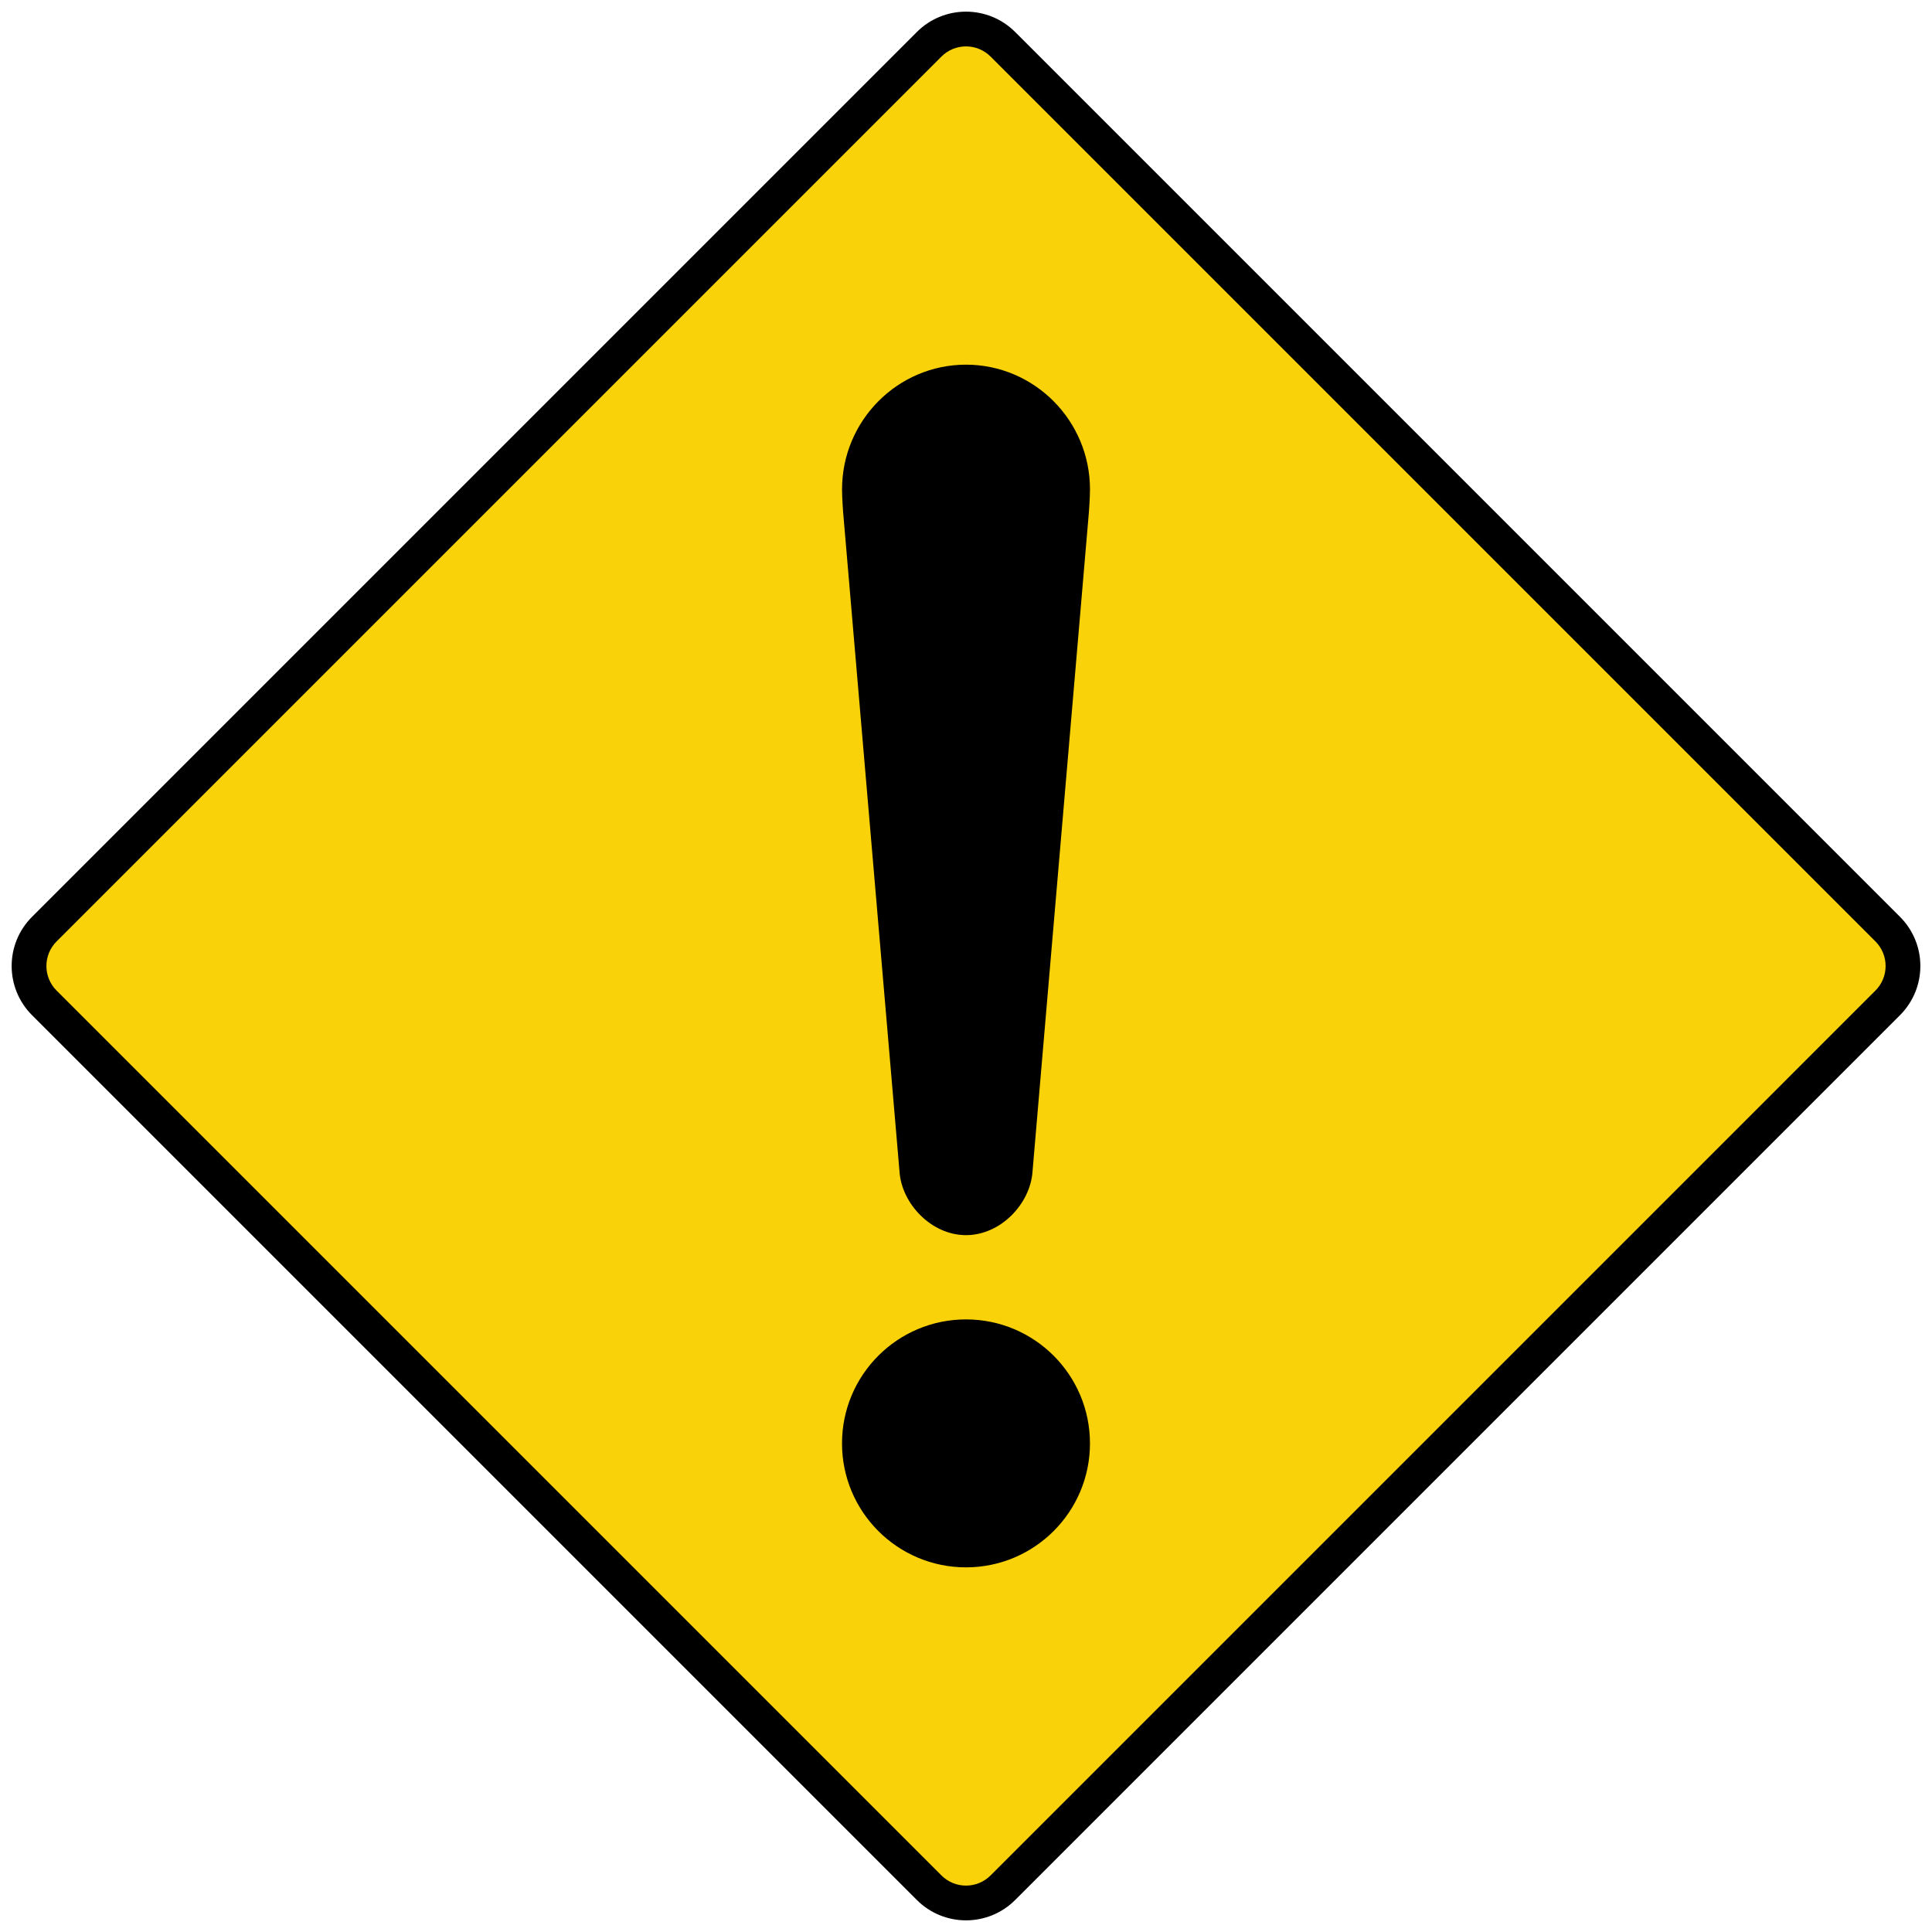
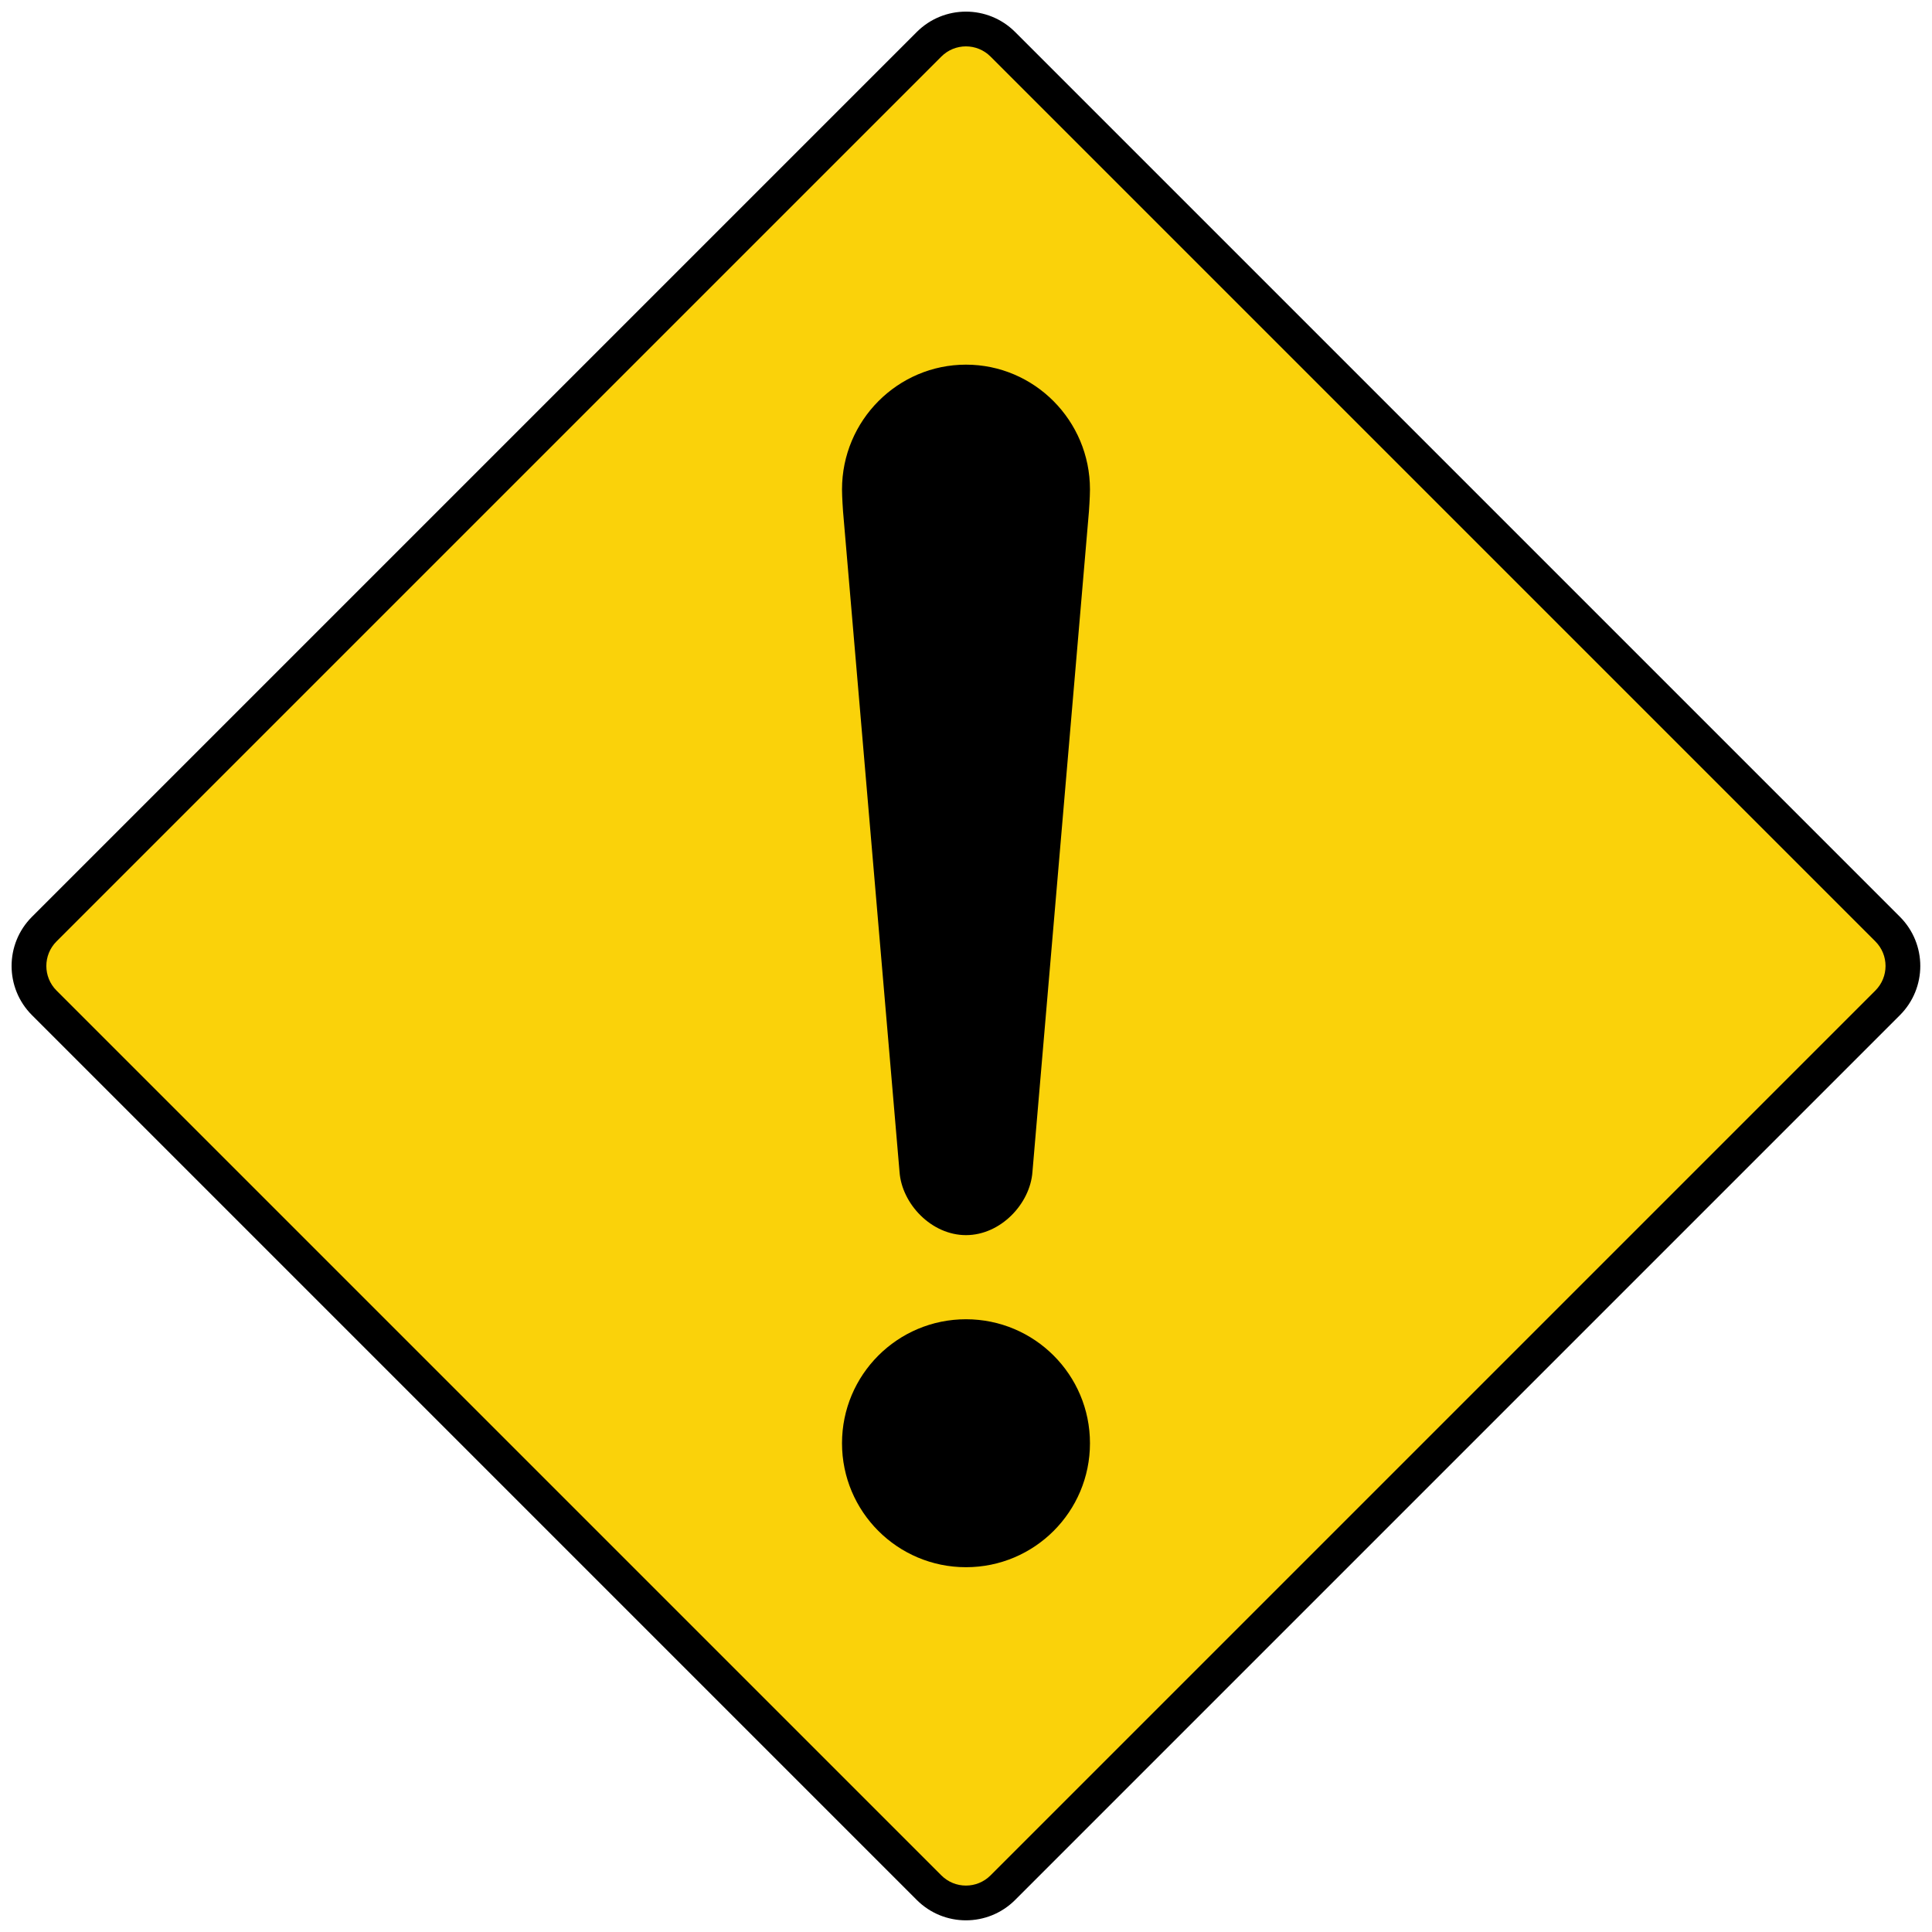
- <svg xmlns="http://www.w3.org/2000/svg" width="83.372mm" height="83.372mm" viewBox="0 0 83.372 83.372" version="1.1" id="svg8">
-   <defs id="defs2" />
-   <g id="layer1" transform="translate(-4.1733084e-4,-213.6276)">
-     <rect style="opacity:1;fill:#000000;fill-opacity:1;fill-rule:nonzero;stroke:none;stroke-width:21.499;stroke-linecap:square;stroke-linejoin:round;stroke-miterlimit:4;stroke-dasharray:none;stroke-opacity:1;paint-order:stroke fill markers" id="rect815" width="60" height="60" x="-181.057" y="180.011" rx="3.001" ry="3.001" transform="rotate(-45)" />
-     <rect ry="1.5" rx="1.5" y="181.511" x="-179.557" height="57" width="57" id="rect817" style="opacity:1;fill:#fad20a;fill-opacity:1;fill-rule:nonzero;stroke:none;stroke-width:20.424;stroke-linecap:square;stroke-linejoin:round;stroke-miterlimit:4;stroke-dasharray:none;stroke-opacity:1;paint-order:stroke fill markers" transform="rotate(-45)" />
-     <path style="fill:#000000;fill-opacity:1;fill-rule:nonzero;stroke:none;stroke-width:0.144" d="m 41.686,266.928 c -1.497,0 -2.771,-1.355 -2.868,-2.732 l -2.436,-28.492 c 0,0 -0.045,-0.612 -0.045,-0.956 0,-2.975 2.405,-5.384 5.35,-5.384 2.945,0 5.35,2.41 5.35,5.384 0,0.344 -0.045,0.956 -0.045,0.956 l -2.436,28.492 c -0.098,1.377 -1.371,2.732 -2.868,2.732 z" id="path829" />
-     <circle style="opacity:1;fill:#000000;fill-opacity:1;fill-rule:nonzero;stroke:none;stroke-width:0.788;stroke-linecap:square;stroke-linejoin:round;stroke-miterlimit:22.926;stroke-dasharray:none;stroke-opacity:1;paint-order:stroke fill markers" id="path831" cx="41.686" cy="275.914" r="5.35" />
+ <svg xmlns="http://www.w3.org/2000/svg" id="svg8" width="83.372mm" height="83.372mm" version="1.1" viewBox="0 0 83.372 83.372">
+   <g id="layer1" transform="translate(-.00041733 -213.63)">
+     <rect id="rect815" transform="rotate(-45)" x="-181.06" y="180.01" width="60" height="60" rx="3.001" ry="3.001" style="paint-order:stroke fill markers" />
+     <rect id="rect817" transform="rotate(-45)" x="-179.56" y="181.51" width="57" height="57" rx="1.5" ry="1.5" fill="#fad20a" style="paint-order:stroke fill markers" />
+     <path id="path829" d="m41.686 266.93c-1.497 0-2.771-1.355-2.868-2.732l-2.437-28.492s-0.045-0.612-0.045-0.956c0-2.975 2.405-5.384 5.35-5.384 2.945 0 5.35 2.409 5.35 5.384 0 0.344-0.045 0.956-0.045 0.956l-2.437 28.492c-0.098 1.377-1.371 2.732-2.868 2.732z" />
+     <circle id="path831" cx="41.686" cy="275.91" r="5.35" style="paint-order:stroke fill markers" />
  </g>
</svg>
